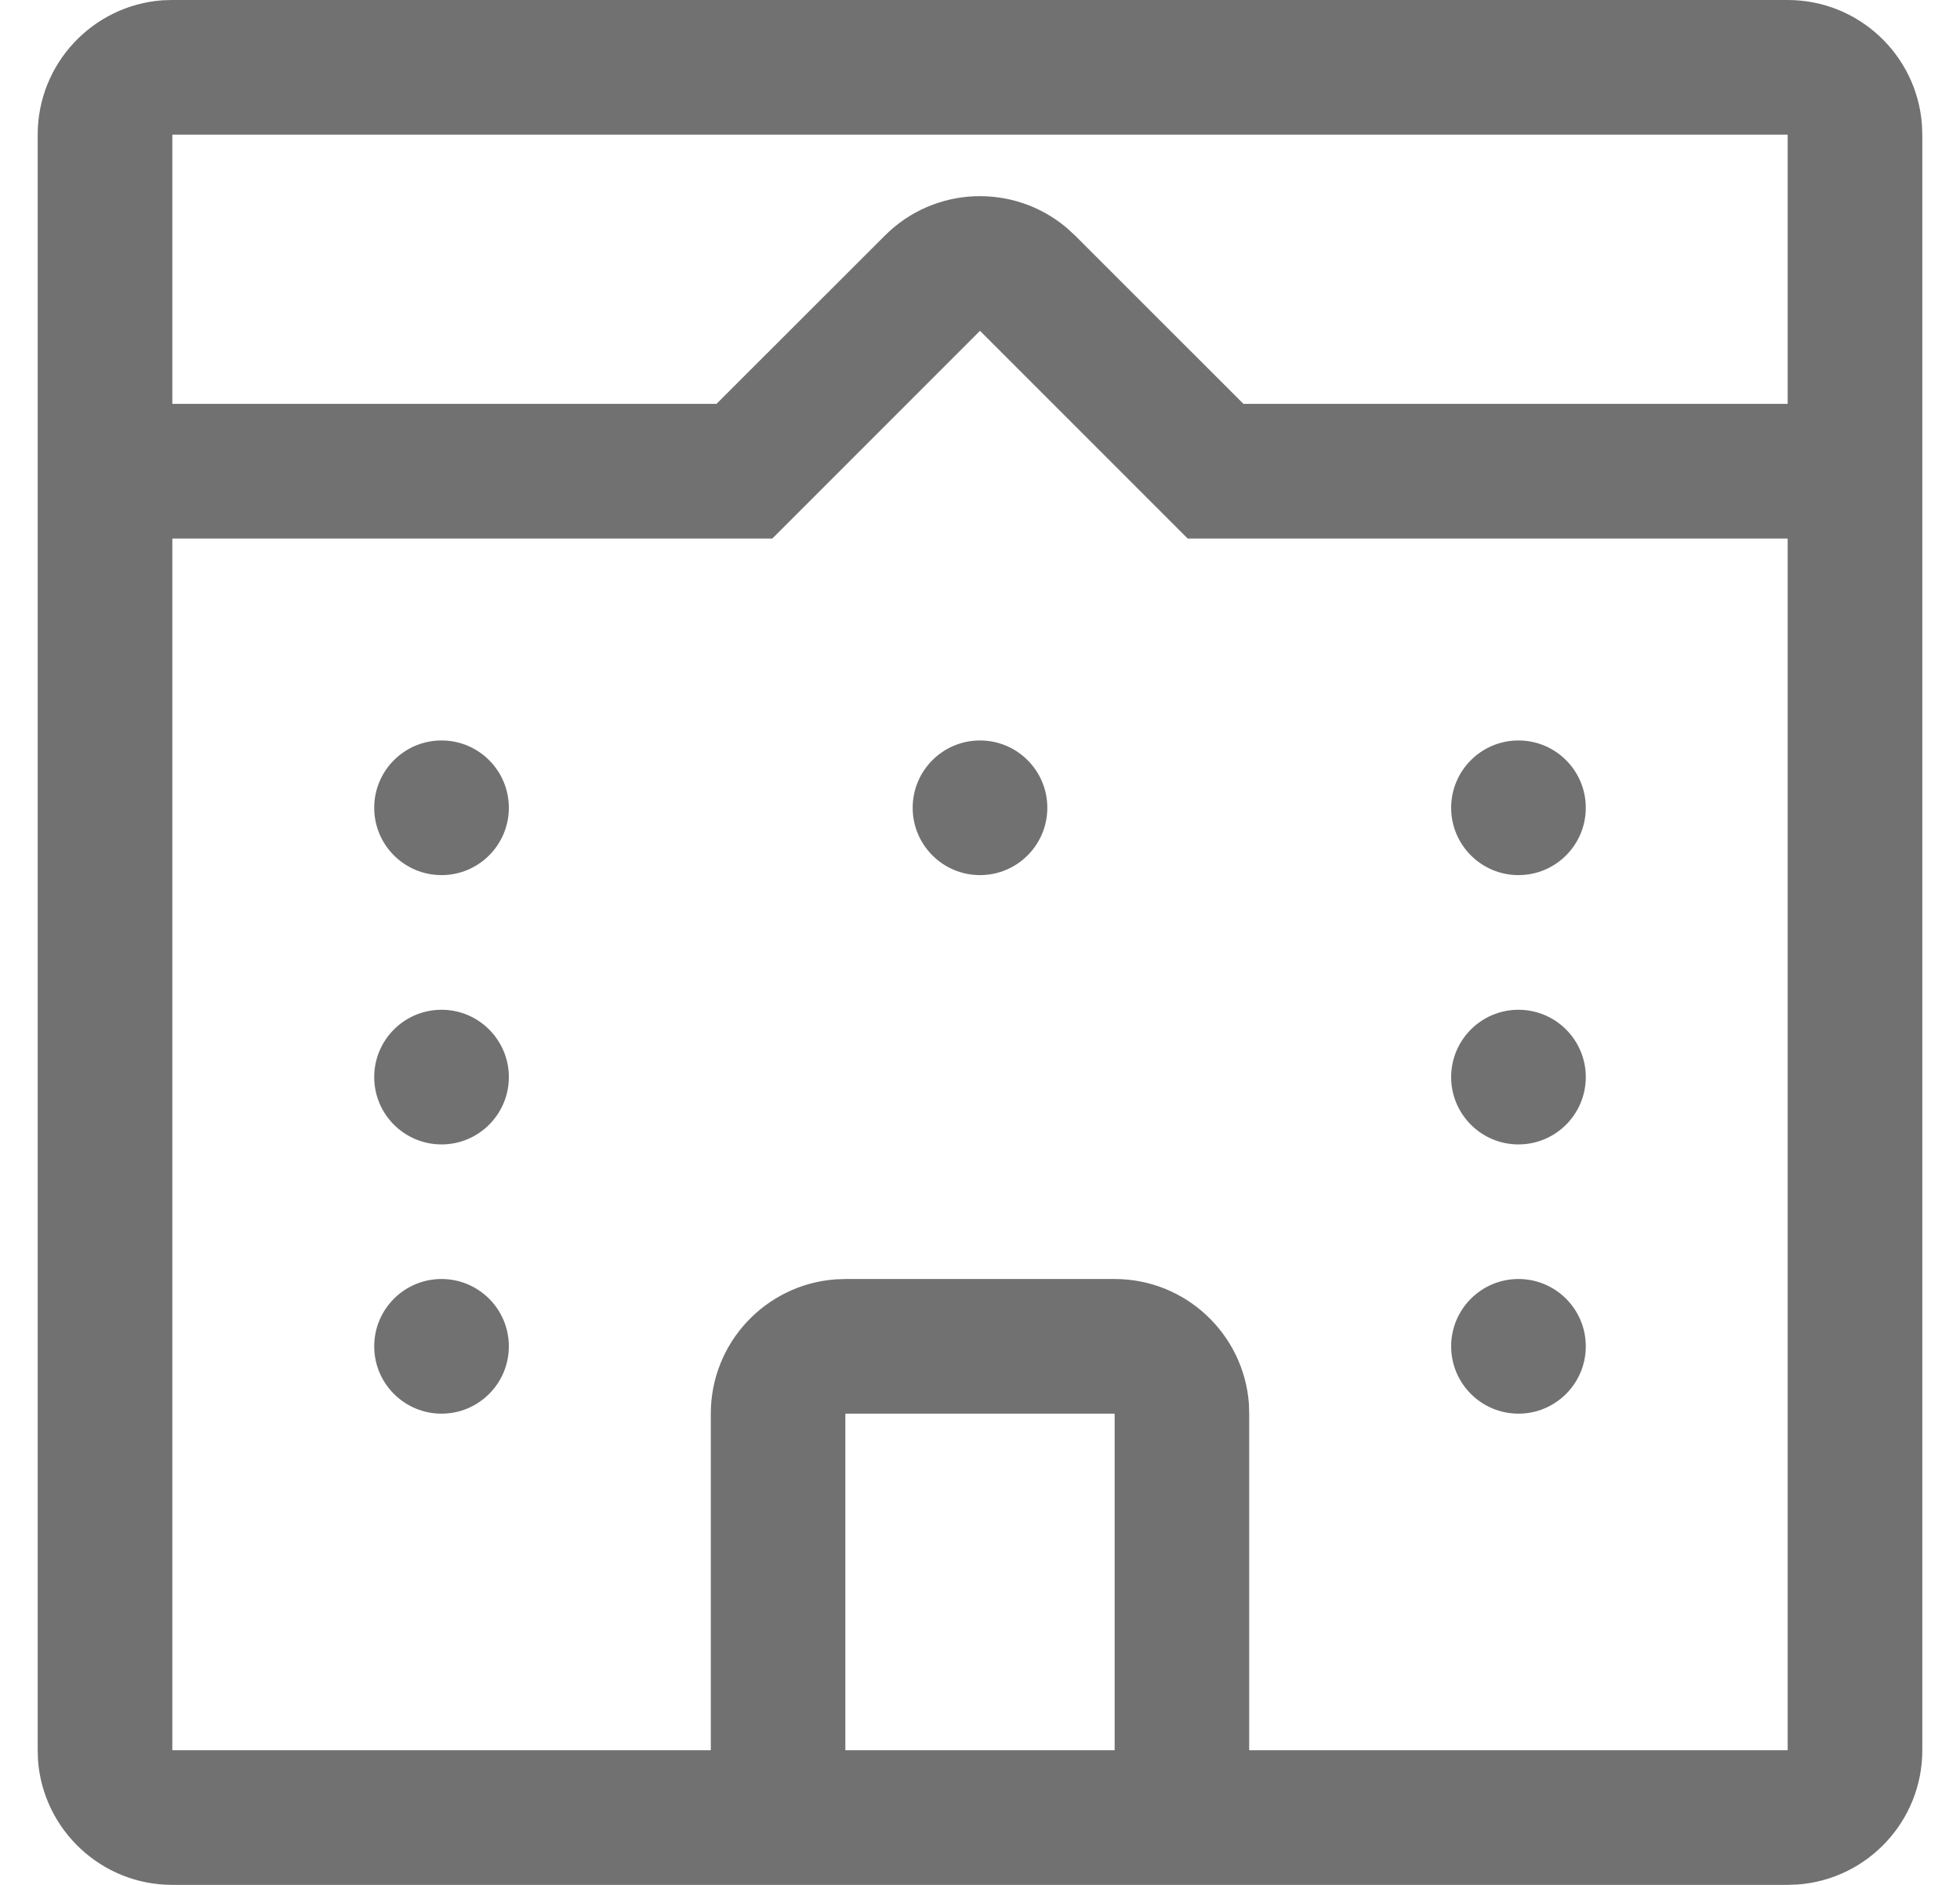
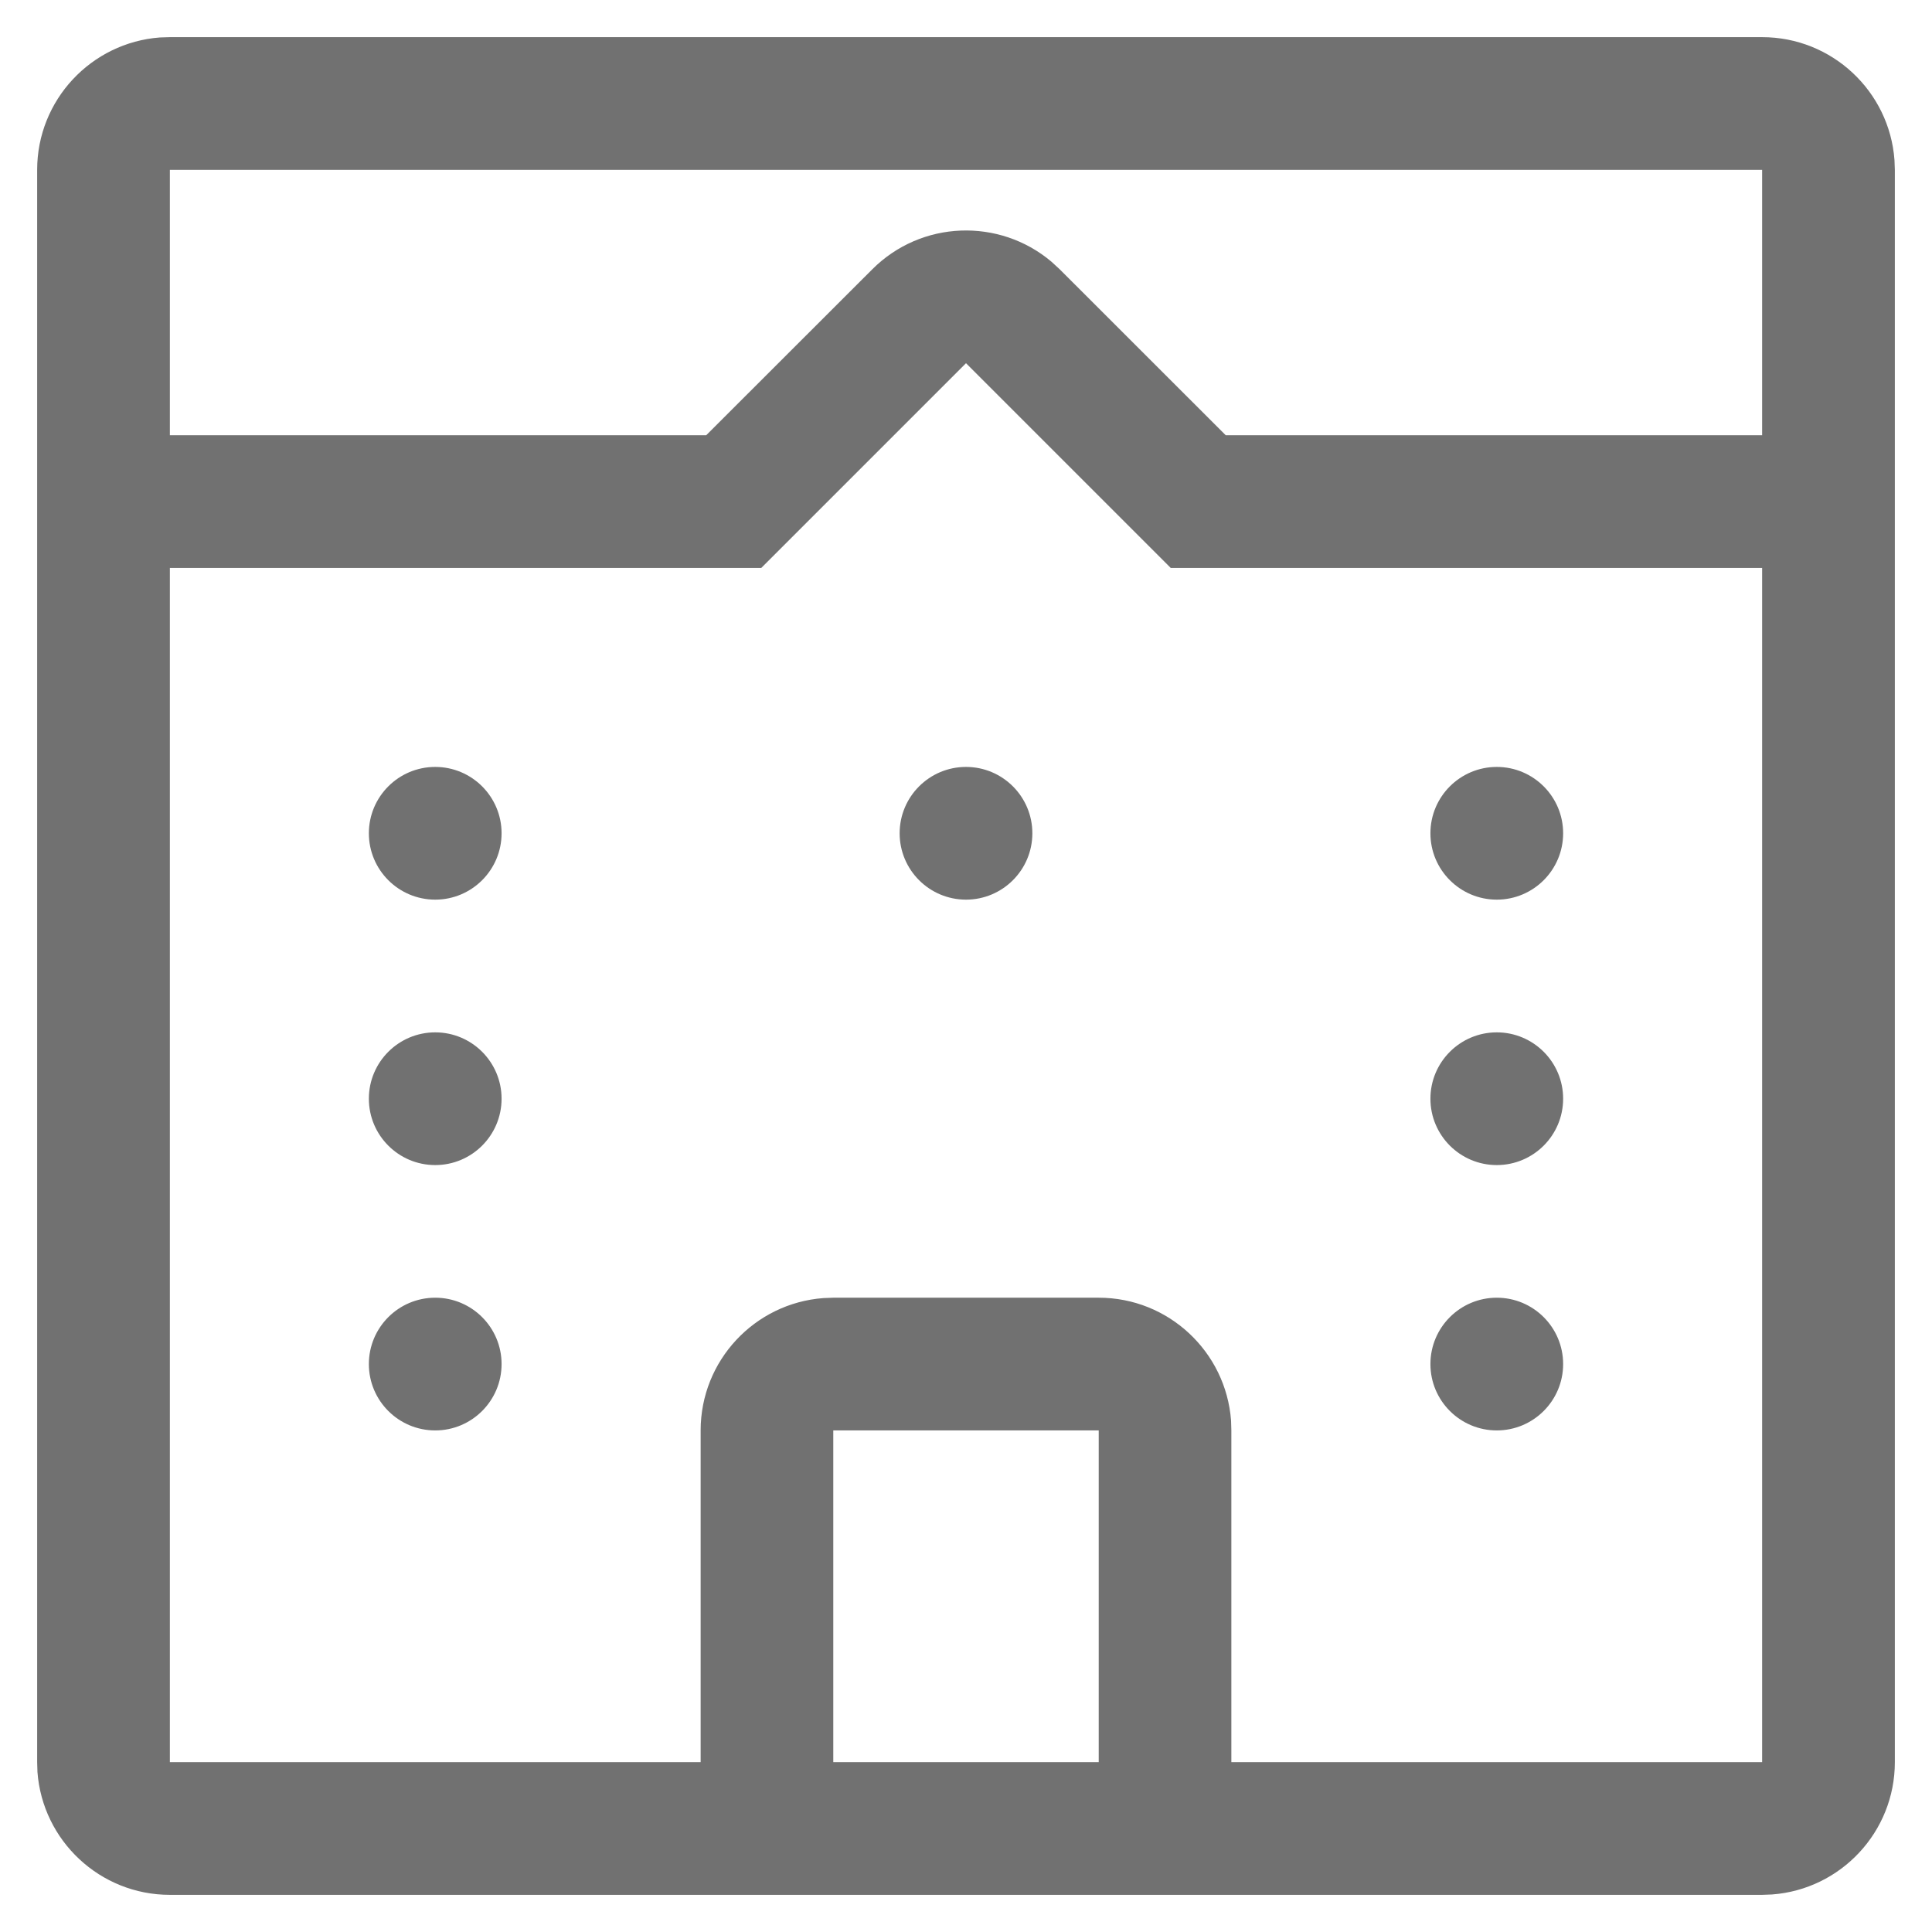
- <svg xmlns="http://www.w3.org/2000/svg" width="26" height="25" viewBox="0 0 26 25" fill="none">
+ <svg xmlns="http://www.w3.org/2000/svg" width="26" height="26" viewBox="0 0 26 25" fill="none">
  <path d="M23.714 0C24.655 0 25.427 0.729 25.495 1.653L25.5 1.786V23.214C25.5 24.155 24.771 24.927 23.847 24.995L23.714 25H2.286C1.345 25 0.573 24.271 0.504 23.347L0.5 23.214V1.786C0.5 0.845 1.229 0.073 2.153 0.004L2.286 0H23.714ZM13 4.388L10.245 7.143H2.286V23.214H9.429V18.75C9.429 17.809 10.157 17.038 11.081 16.969L11.214 16.964H14.786C15.727 16.964 16.498 17.693 16.567 18.617L16.571 18.75V23.214H23.714V7.143H15.755L13 4.388ZM14.786 18.75H11.214V23.214H14.786V18.75ZM20.143 16.964C20.636 16.964 21.036 17.364 21.036 17.857C21.036 18.35 20.636 18.75 20.143 18.75C19.65 18.75 19.25 18.35 19.25 17.857C19.25 17.364 19.65 16.964 20.143 16.964ZM5.857 16.964C6.35 16.964 6.75 17.364 6.75 17.857C6.75 18.35 6.35 18.75 5.857 18.75C5.364 18.75 4.964 18.35 4.964 17.857C4.964 17.364 5.364 16.964 5.857 16.964ZM20.143 13.393C20.636 13.393 21.036 13.793 21.036 14.286C21.036 14.779 20.636 15.179 20.143 15.179C19.65 15.179 19.25 14.779 19.25 14.286C19.25 13.793 19.65 13.393 20.143 13.393ZM5.857 13.393C6.35 13.393 6.75 13.793 6.75 14.286C6.75 14.779 6.35 15.179 5.857 15.179C5.364 15.179 4.964 14.779 4.964 14.286C4.964 13.793 5.364 13.393 5.857 13.393ZM20.143 9.821C20.636 9.821 21.036 10.221 21.036 10.714C21.036 11.207 20.636 11.607 20.143 11.607C19.65 11.607 19.25 11.207 19.25 10.714C19.25 10.221 19.65 9.821 20.143 9.821ZM13 9.821C13.493 9.821 13.893 10.221 13.893 10.714C13.893 11.207 13.493 11.607 13 11.607C12.507 11.607 12.107 11.207 12.107 10.714C12.107 10.221 12.507 9.821 13 9.821ZM5.857 9.821C6.35 9.821 6.75 10.221 6.75 10.714C6.75 11.207 6.35 11.607 5.857 11.607C5.364 11.607 4.964 11.207 4.964 10.714C4.964 10.221 5.364 9.821 5.857 9.821ZM23.714 5.357V1.786H2.286V5.357H9.504L11.738 3.125C12.398 2.464 13.447 2.429 14.149 3.021L14.262 3.125L16.495 5.357H23.714Z" fill="#717171" />
</svg>
